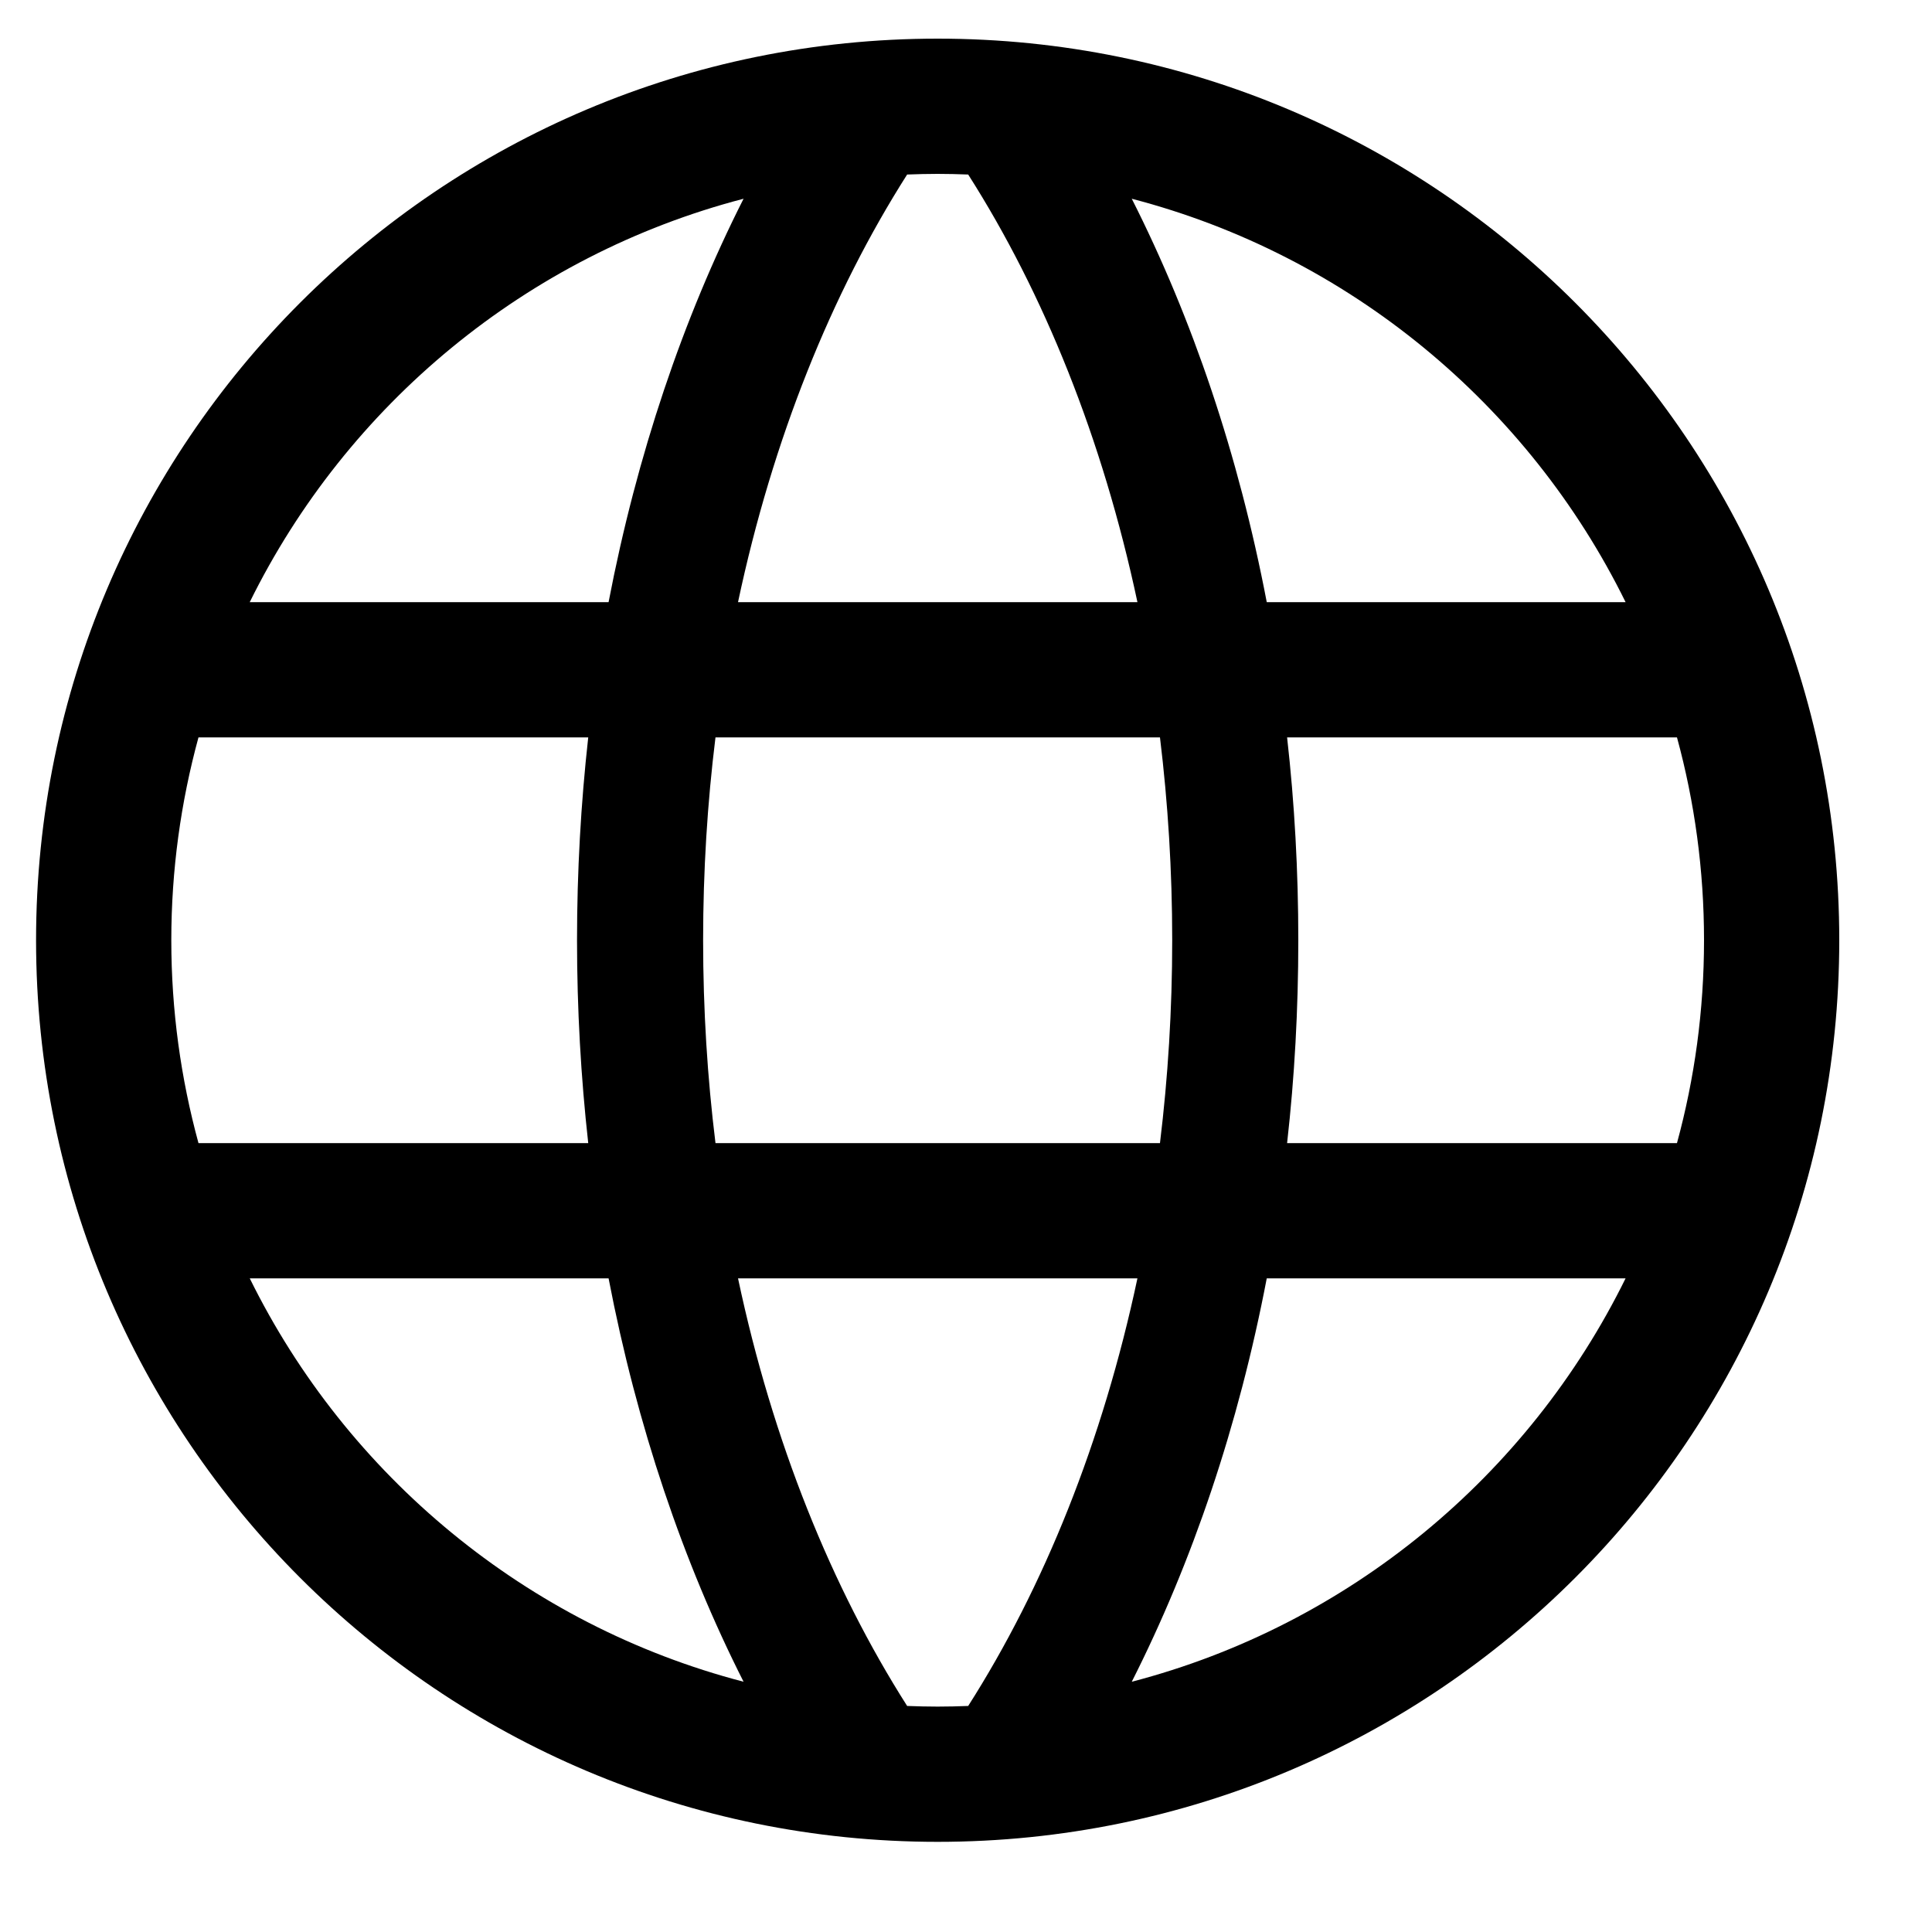
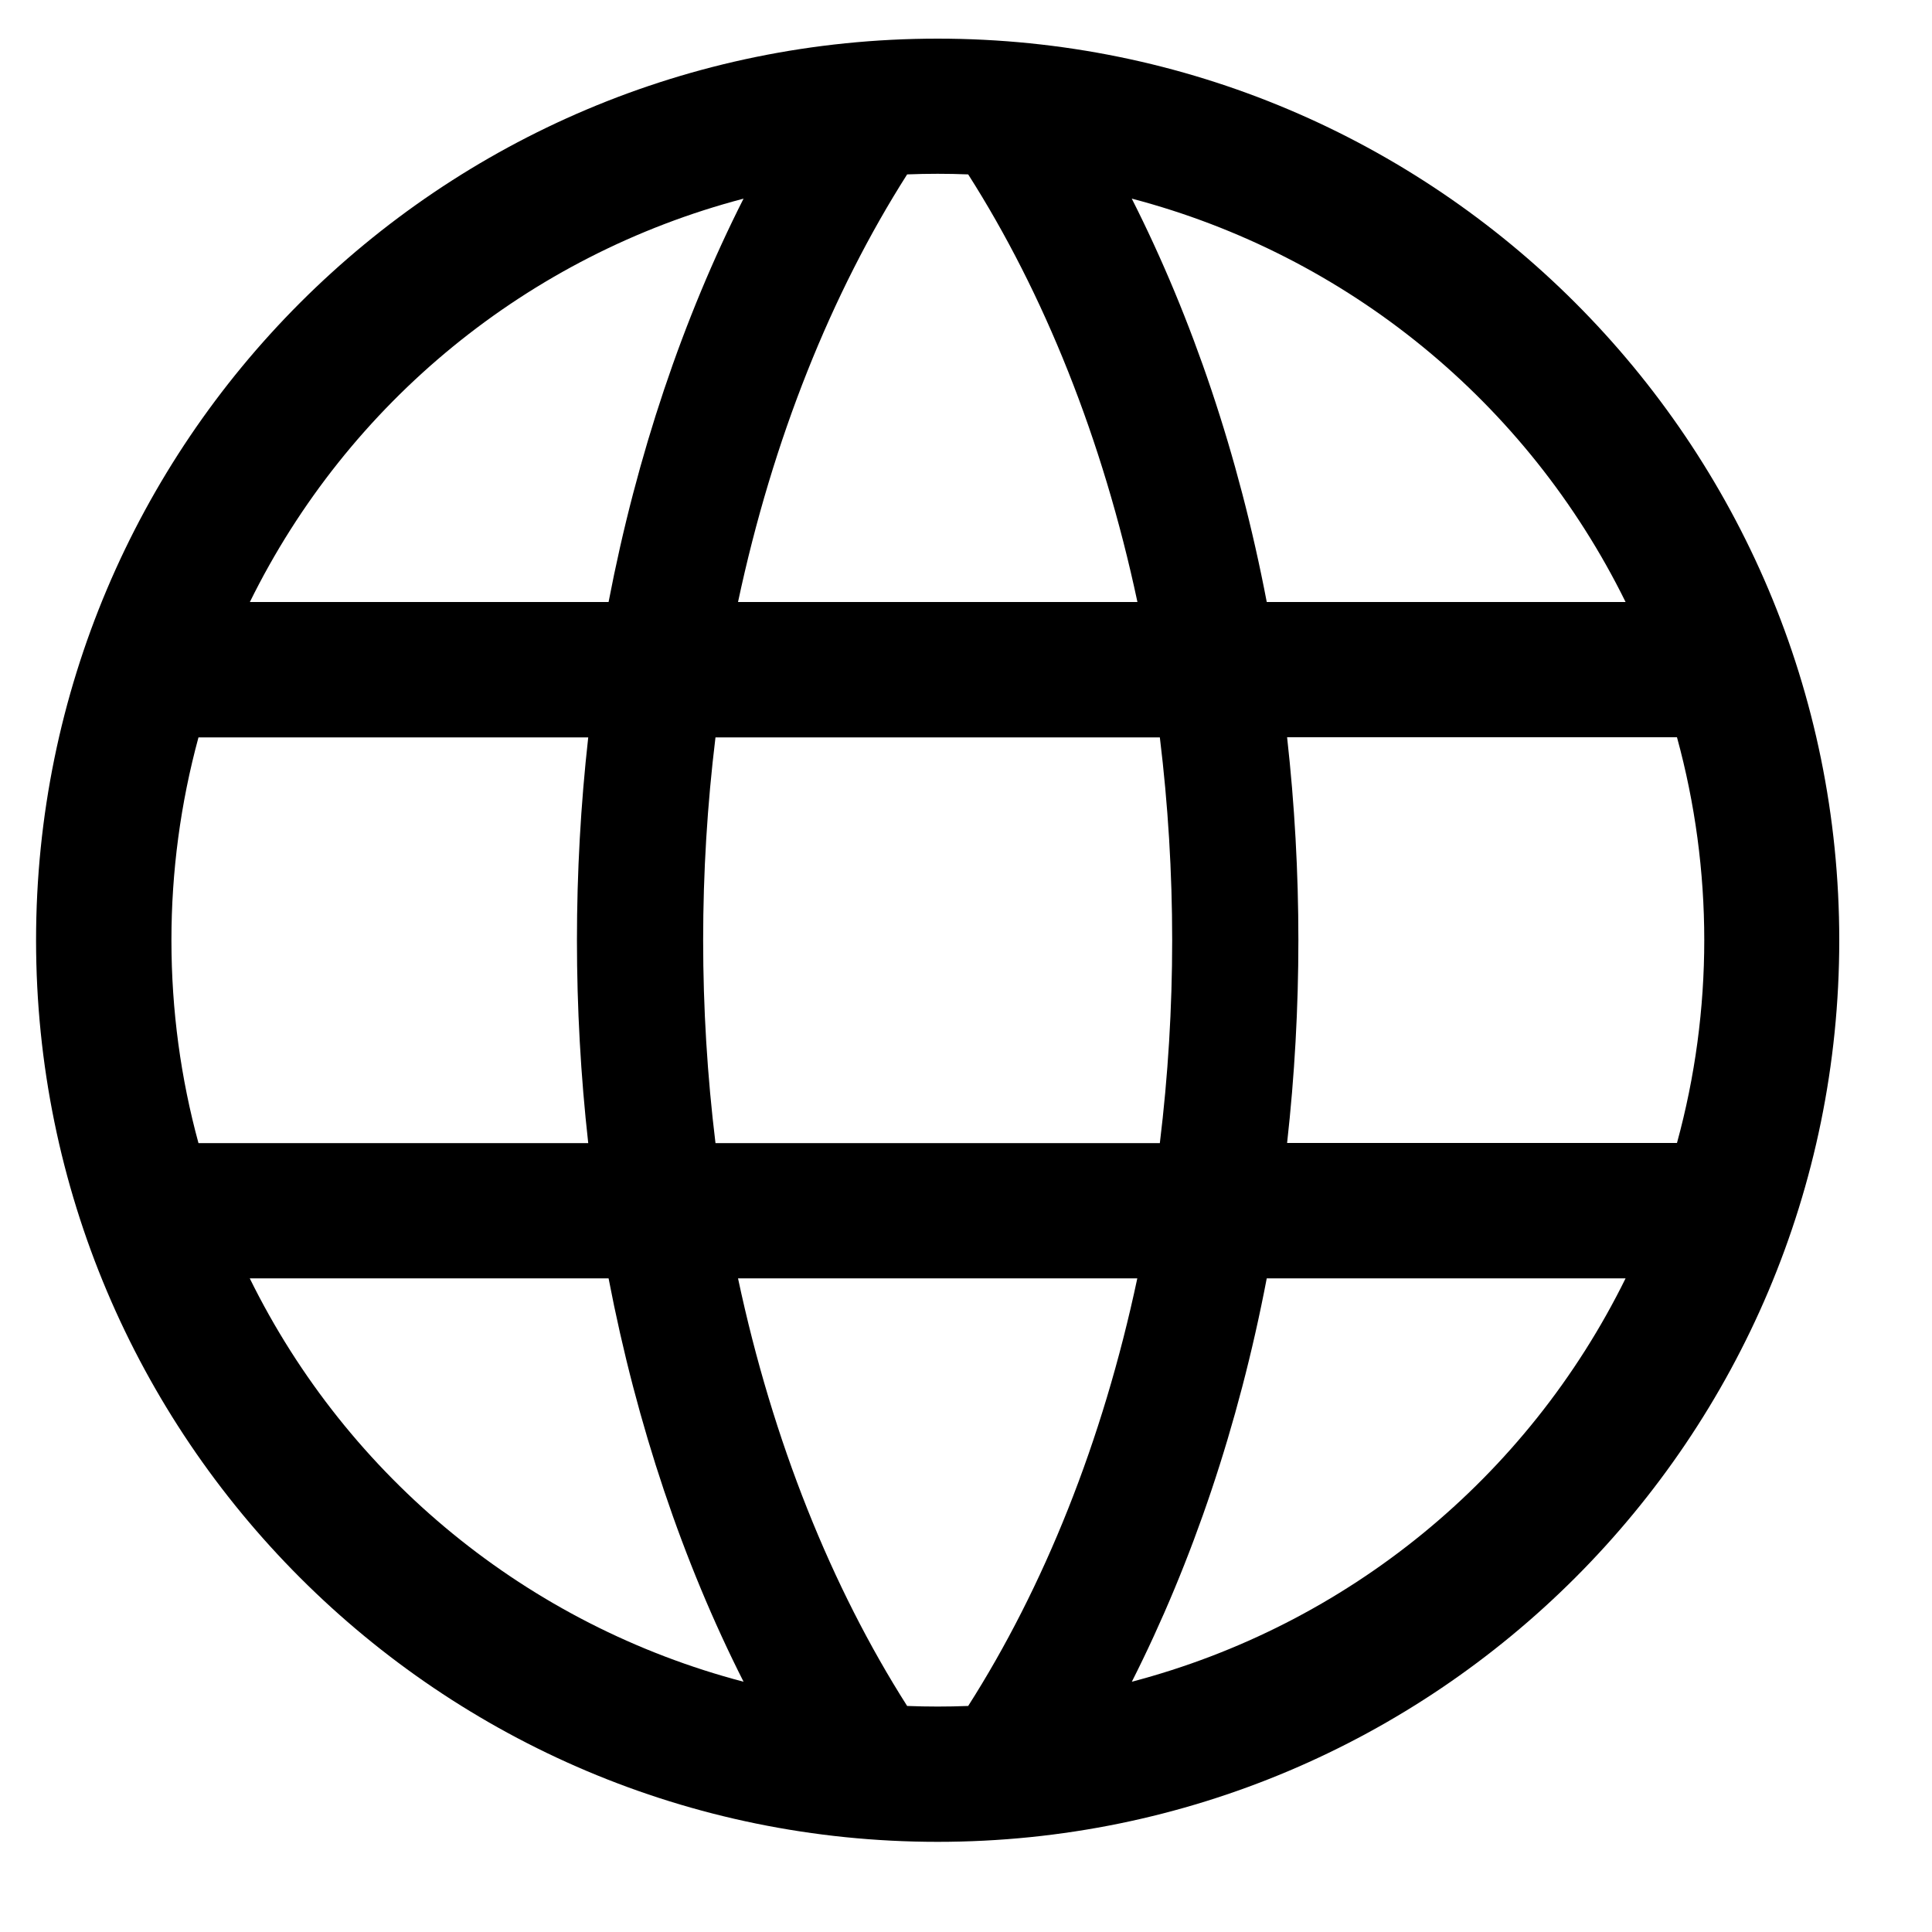
<svg xmlns="http://www.w3.org/2000/svg" viewBox="0 0 15 15">
-   <path fill-rule="evenodd" clip-rule="evenodd" d="M14.28 7.3C14.28 11.166 11.146 14.3 7.28 14.3C3.414 14.3 0.28 11.166 0.28 7.3C0.28 3.434 3.414 0.3 7.28 0.3C11.146 0.3 14.28 3.434 14.28 7.3ZM7.517 13.245C7.439 13.248 7.36 13.25 7.28 13.25C7.201 13.25 7.122 13.248 7.043 13.245C6.457 12.324 5.999 11.194 5.73 9.925H8.831C8.561 11.194 8.104 12.324 7.517 13.245ZM8.787 13.057C9.257 12.128 9.616 11.07 9.835 9.925H12.621C11.867 11.457 10.473 12.618 8.787 13.057ZM13.02 8.875C13.157 8.373 13.23 7.845 13.23 7.3C13.23 6.755 13.157 6.227 13.02 5.725H9.993C10.051 6.238 10.08 6.764 10.08 7.3C10.08 7.836 10.051 8.363 9.993 8.875H13.02ZM12.621 4.675C11.867 3.143 10.473 1.982 8.787 1.543C9.257 2.472 9.616 3.53 9.835 4.675H12.621ZM7.517 1.355C8.104 2.276 8.561 3.407 8.831 4.675H5.73C5.999 3.407 6.457 2.276 7.043 1.355C7.122 1.352 7.201 1.35 7.28 1.35C7.36 1.35 7.439 1.352 7.517 1.355ZM5.773 1.543C5.303 2.472 4.945 3.53 4.725 4.675H1.939C2.694 3.143 4.088 1.982 5.773 1.543ZM1.541 5.725C1.404 6.227 1.33 6.755 1.33 7.3C1.33 7.845 1.404 8.373 1.541 8.875H4.567C4.51 8.363 4.48 7.836 4.48 7.3C4.48 6.764 4.51 6.238 4.567 5.725H1.541ZM1.939 9.925C2.694 11.457 4.088 12.618 5.773 13.057C5.303 12.128 4.945 11.07 4.725 9.925H1.939ZM9.006 8.875H5.555C5.492 8.366 5.459 7.84 5.459 7.3C5.459 6.76 5.492 6.234 5.555 5.725H9.006C9.068 6.234 9.101 6.76 9.101 7.3C9.101 7.84 9.068 8.366 9.006 8.875Z" />
+   <path fill-rule="evenodd" d="M14.28 7.3a7 7 0 1 1-14 0 7 7 0 0 1 14 0m-6.763 5.945a6 6 0 0 1-.474 0C6.457 12.324 6 11.194 5.73 9.925h3.1c-.269 1.268-.726 2.399-1.313 3.32m1.27-.187c.47-.93.829-1.988 1.048-3.133h2.786a5.96 5.96 0 0 1-3.834 3.132m4.233-4.183a5.96 5.96 0 0 0 0-3.15H9.993a14.2 14.2 0 0 1 0 3.15zm-.399-4.2a5.96 5.96 0 0 0-3.834-3.132c.47.929.829 1.987 1.048 3.132zm-5.104-3.32c.587.921 1.044 2.052 1.314 3.32H5.73c.27-1.268.727-2.399 1.313-3.32a6 6 0 0 1 .474 0m-1.744.188c-.47.929-.828 1.987-1.048 3.132H1.94a5.96 5.96 0 0 1 3.834-3.132M1.541 5.725a6 6 0 0 0-.21 1.575c0 .545.073 1.073.21 1.575h3.026a14.2 14.2 0 0 1 0-3.15zm.398 4.2a5.96 5.96 0 0 0 3.834 3.132c-.47-.929-.828-1.987-1.048-3.132zm7.067-1.05H5.555a13 13 0 0 1 0-3.15h3.45a13 13 0 0 1 0 3.15" clip-rule="evenodd" />
</svg>
